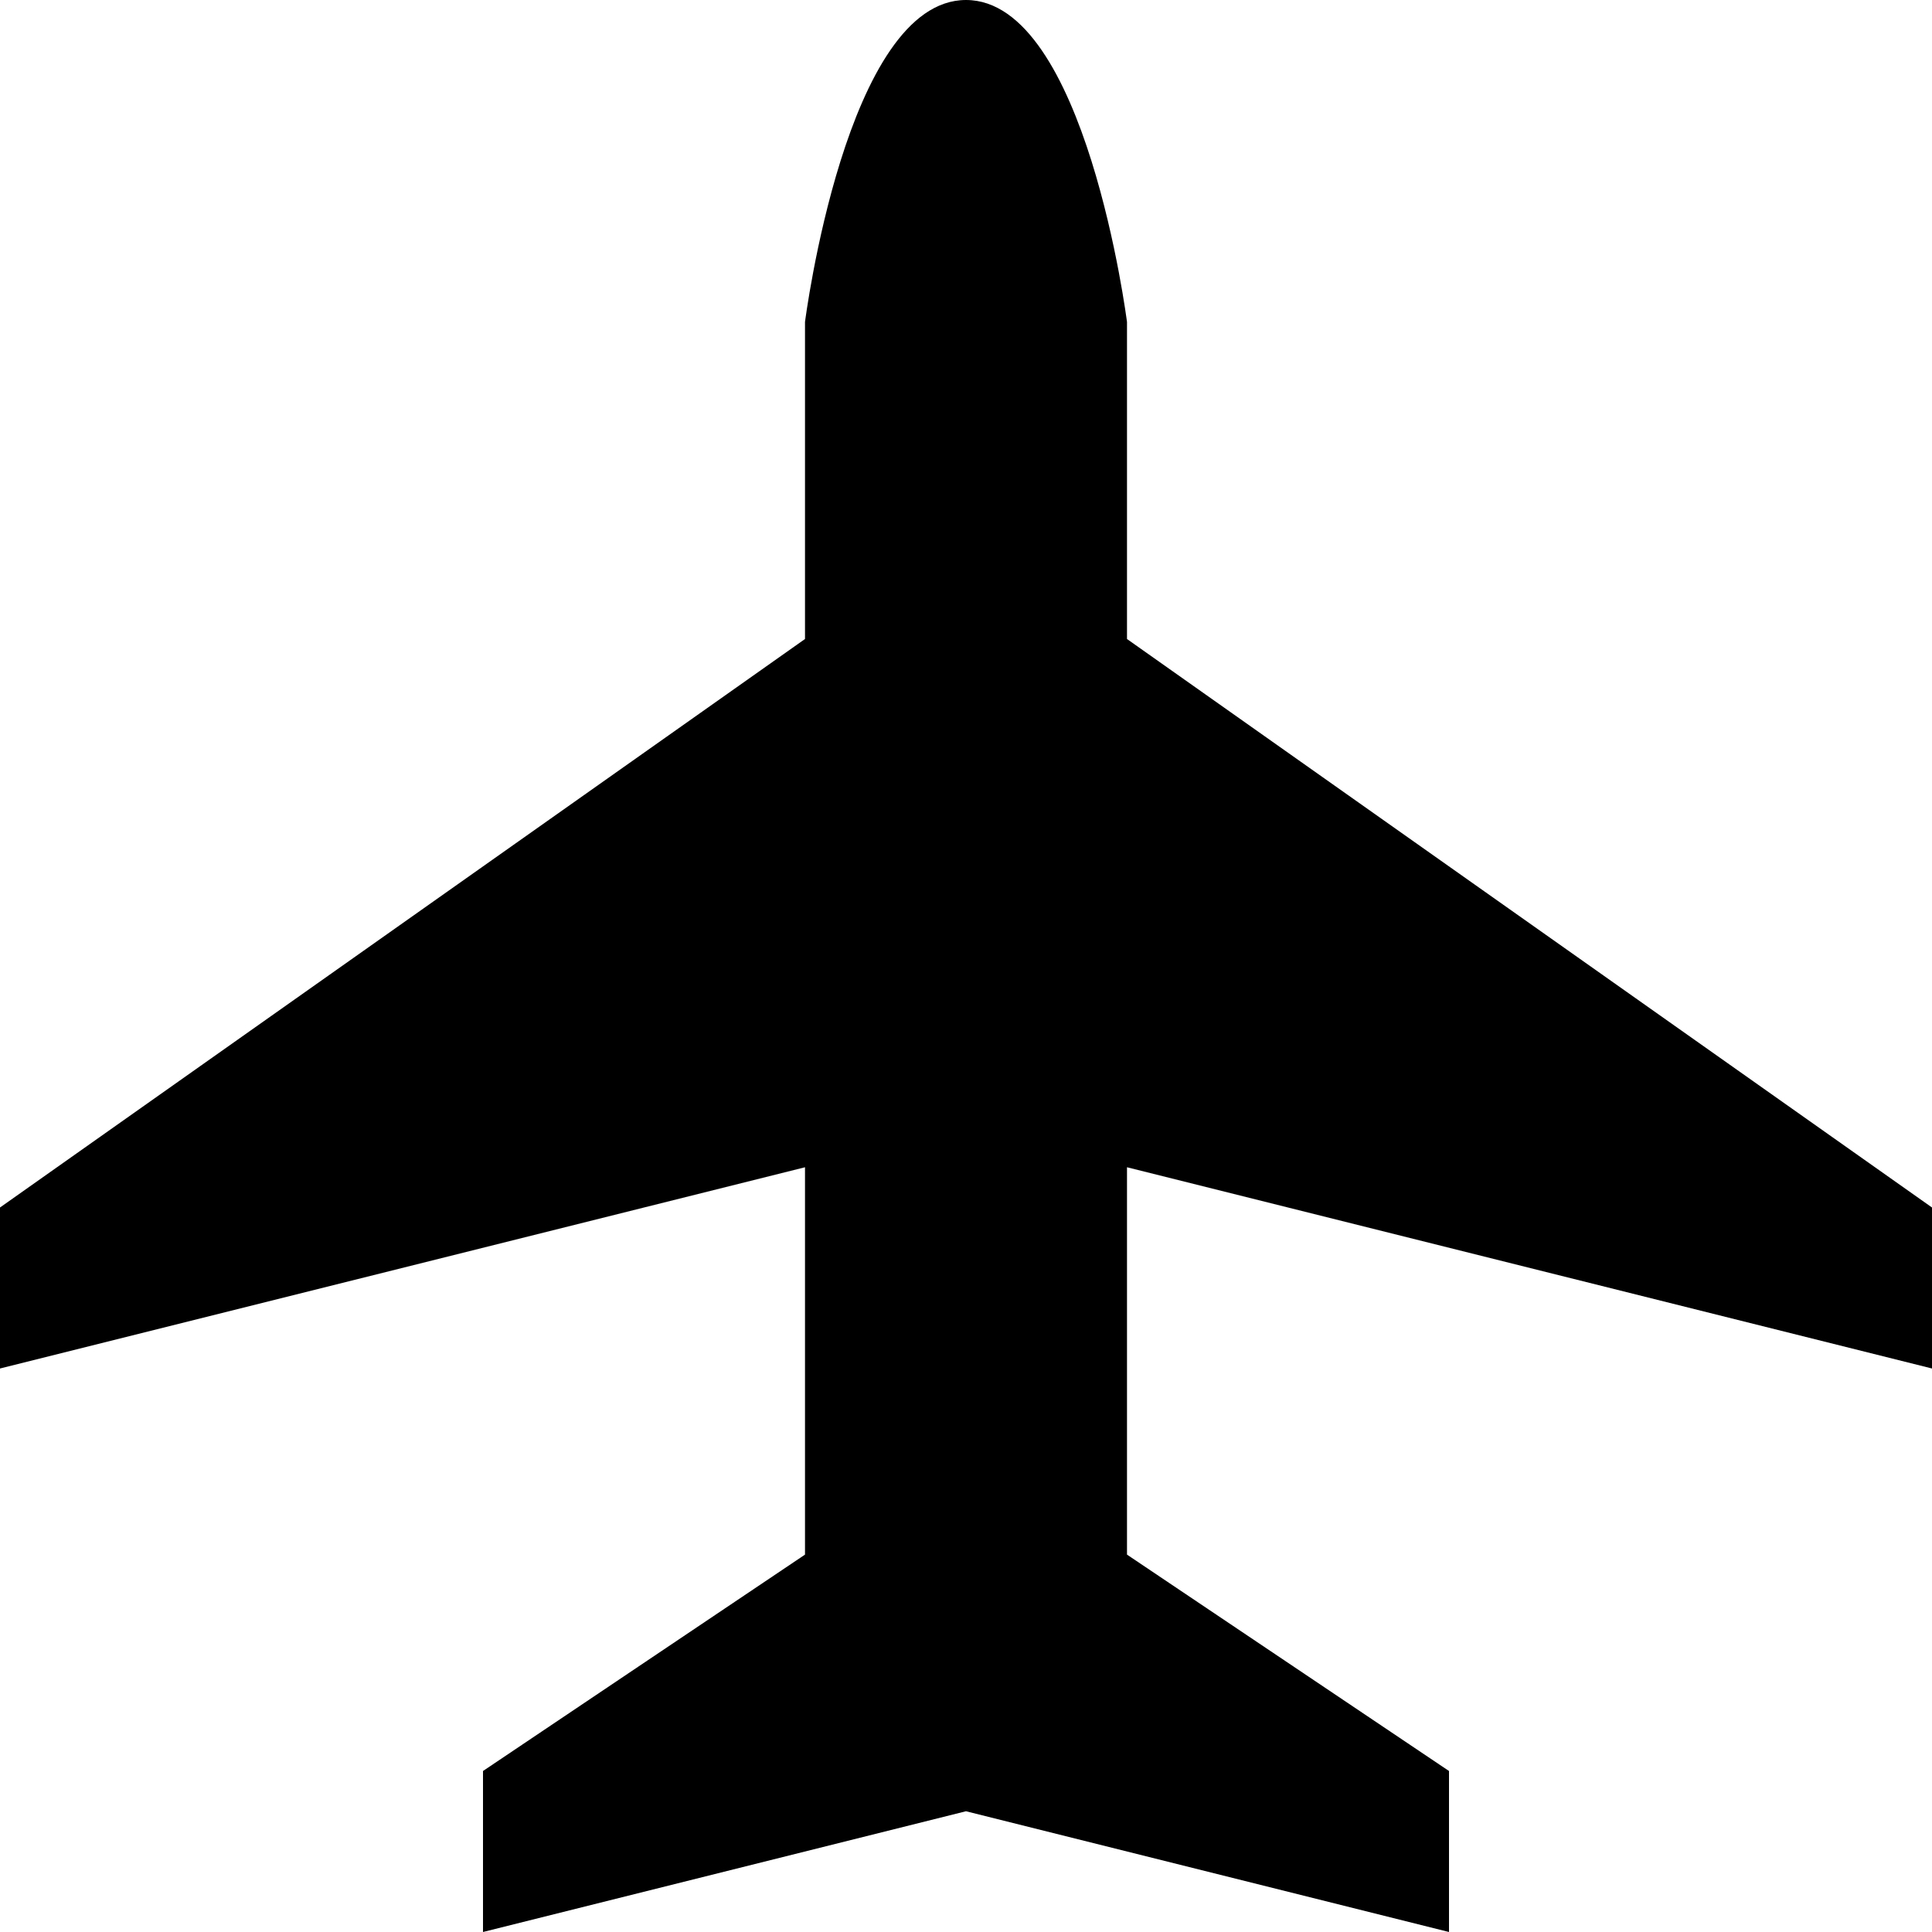
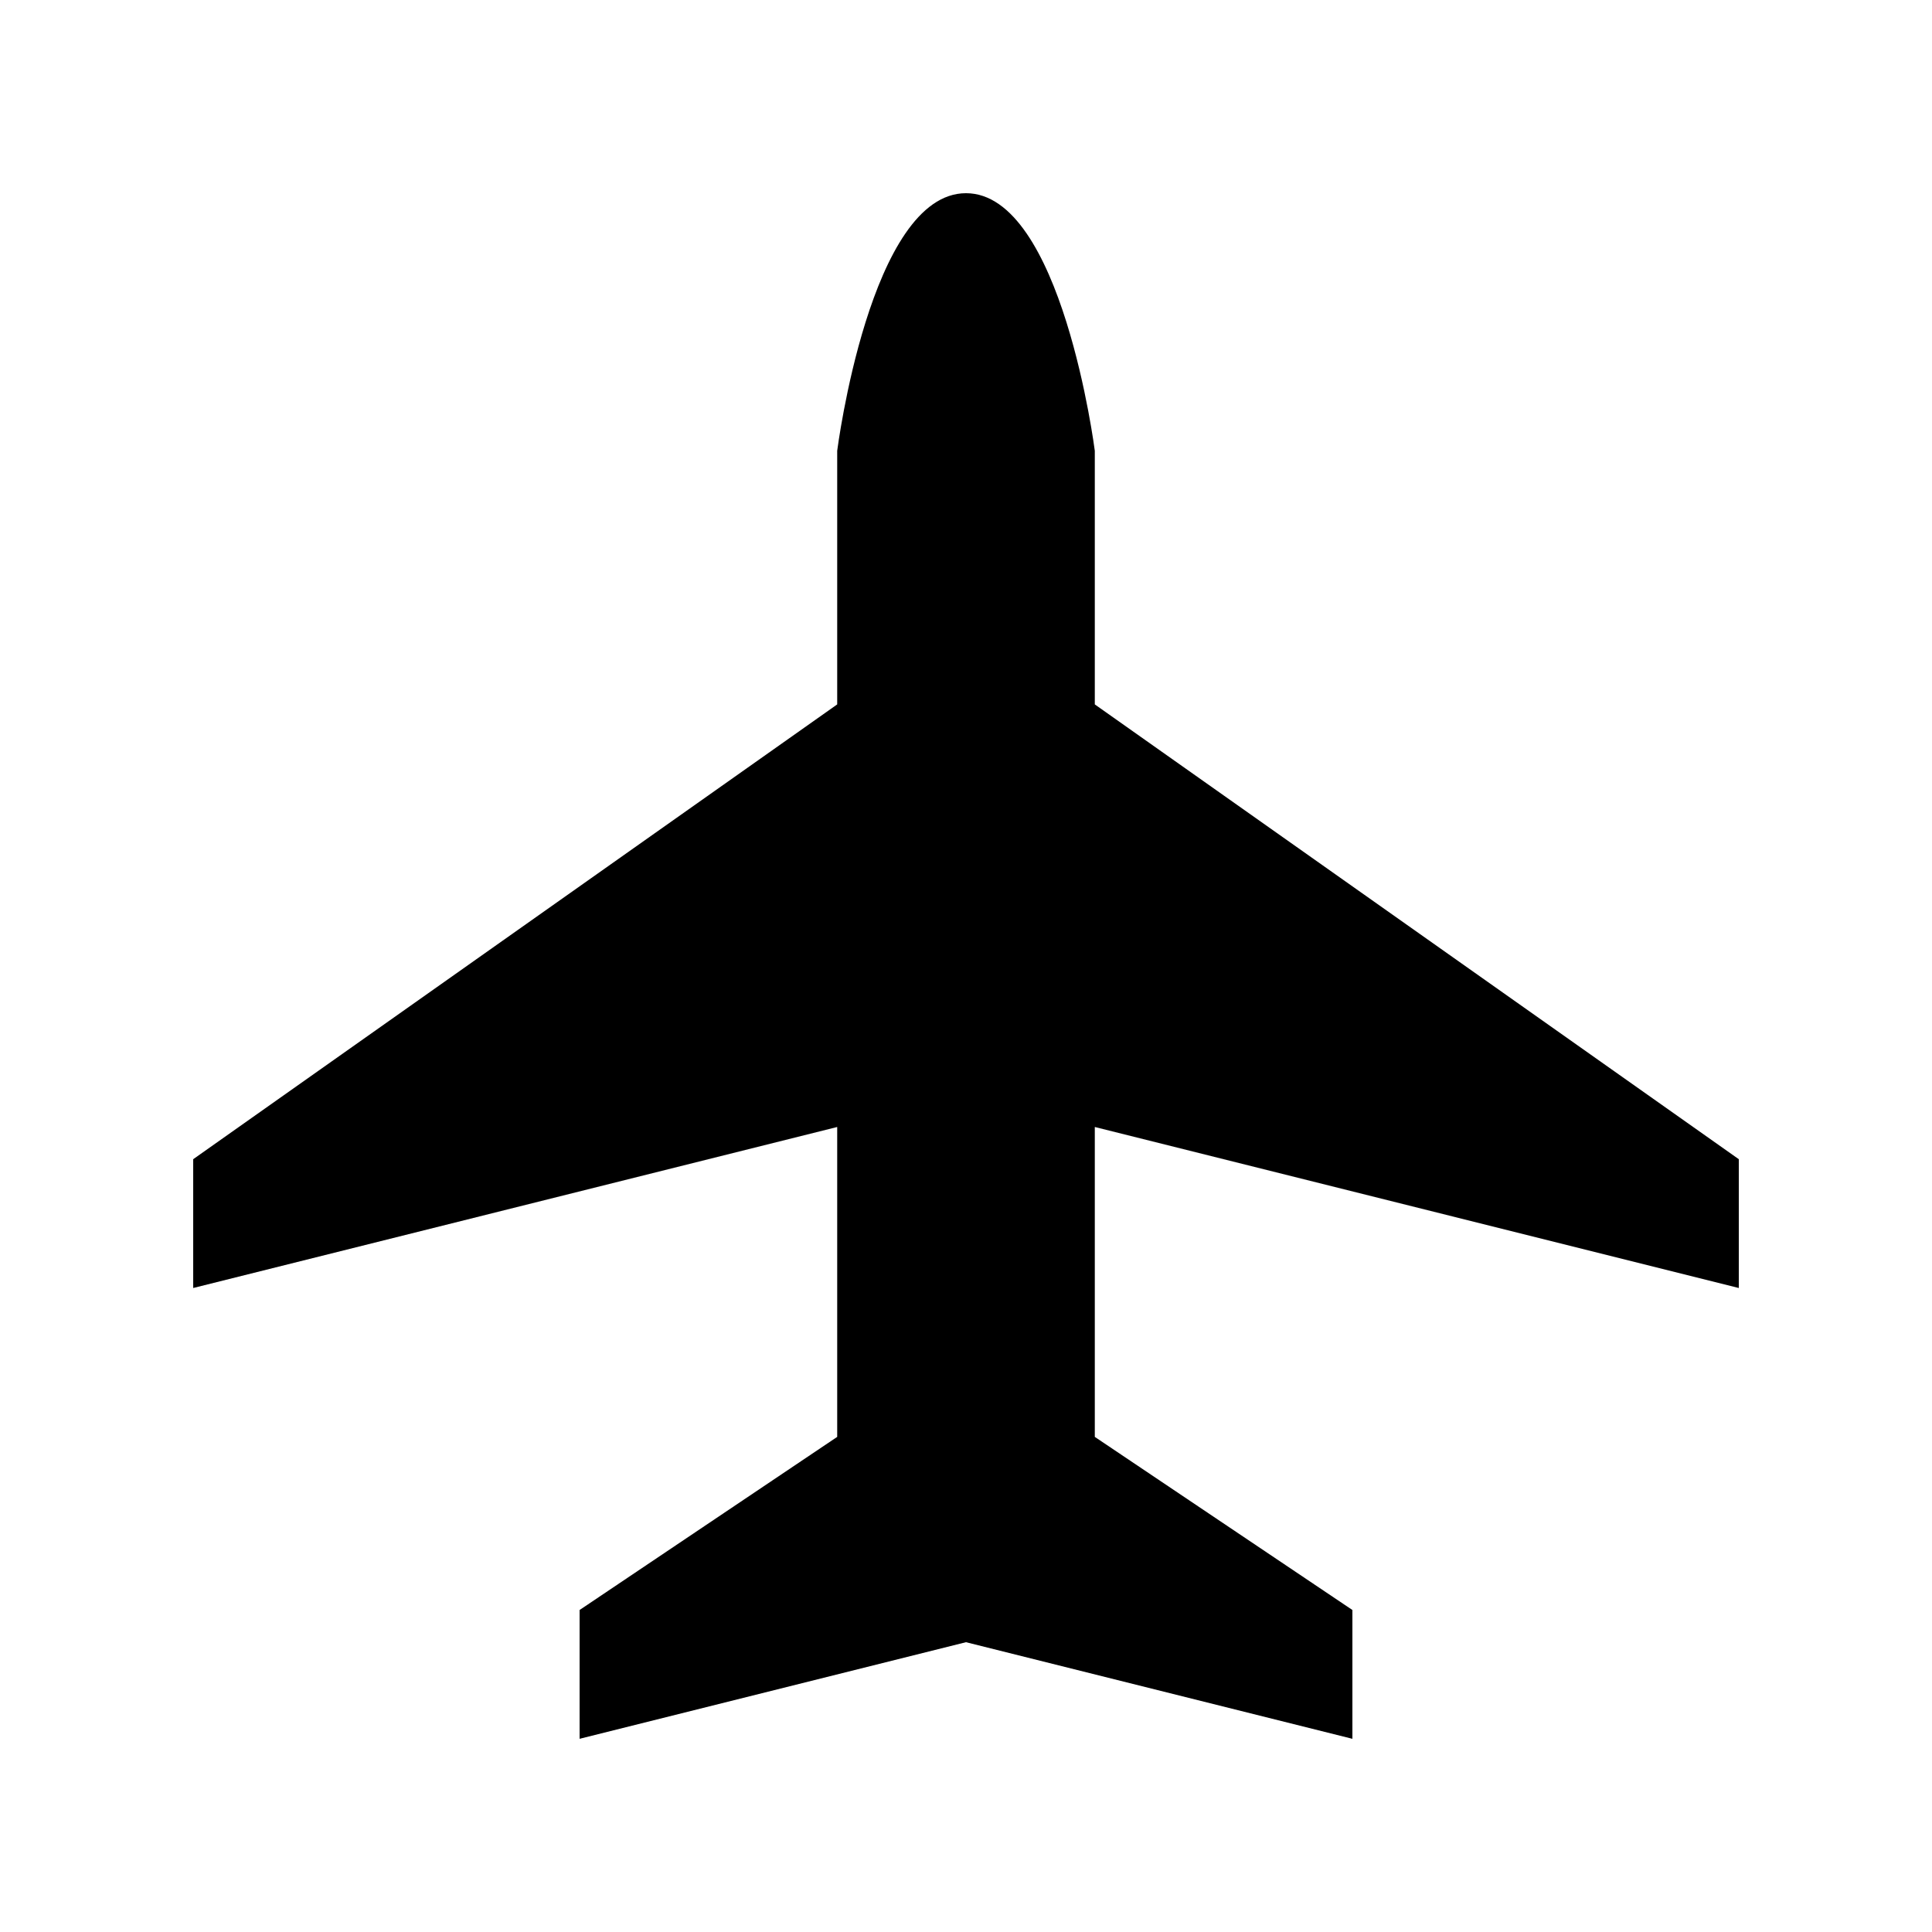
- <svg xmlns="http://www.w3.org/2000/svg" width="12" height="12" version="1.1" id="svg1291">
-   <defs id="defs1295" />
-   <path fill-rule="evenodd" d="M6 0c-.745 0-1 2-1 2v1.969L0 7.5v1l5-1.25v2.406L3 11v1l3-.75L9 12v-1L7 9.656V7.25l5 1.25v-1L7 3.969V2s-.255-2-1-2z" id="path1289" />
+ <svg xmlns="http://www.w3.org/2000/svg" width="15" height="15" version="1.1">
+   <path d="M 7.5,1.5 C 6.755,1.5 6.5,3.5 6.5,3.5 V 5.469 L 1.5,9 V 10 L 6.5,8.75 V 11.156 L 4.5,12.5 V 13.5 L 7.5,12.75 L 10.5,13.5 V 12.5 L 8.5,11.156 V 8.75 L 13.5,10 V 9 L 8.5,5.469 V 3.5 C 8.5,3.5 8.245,1.5 7.5,1.5 Z" />
</svg>
